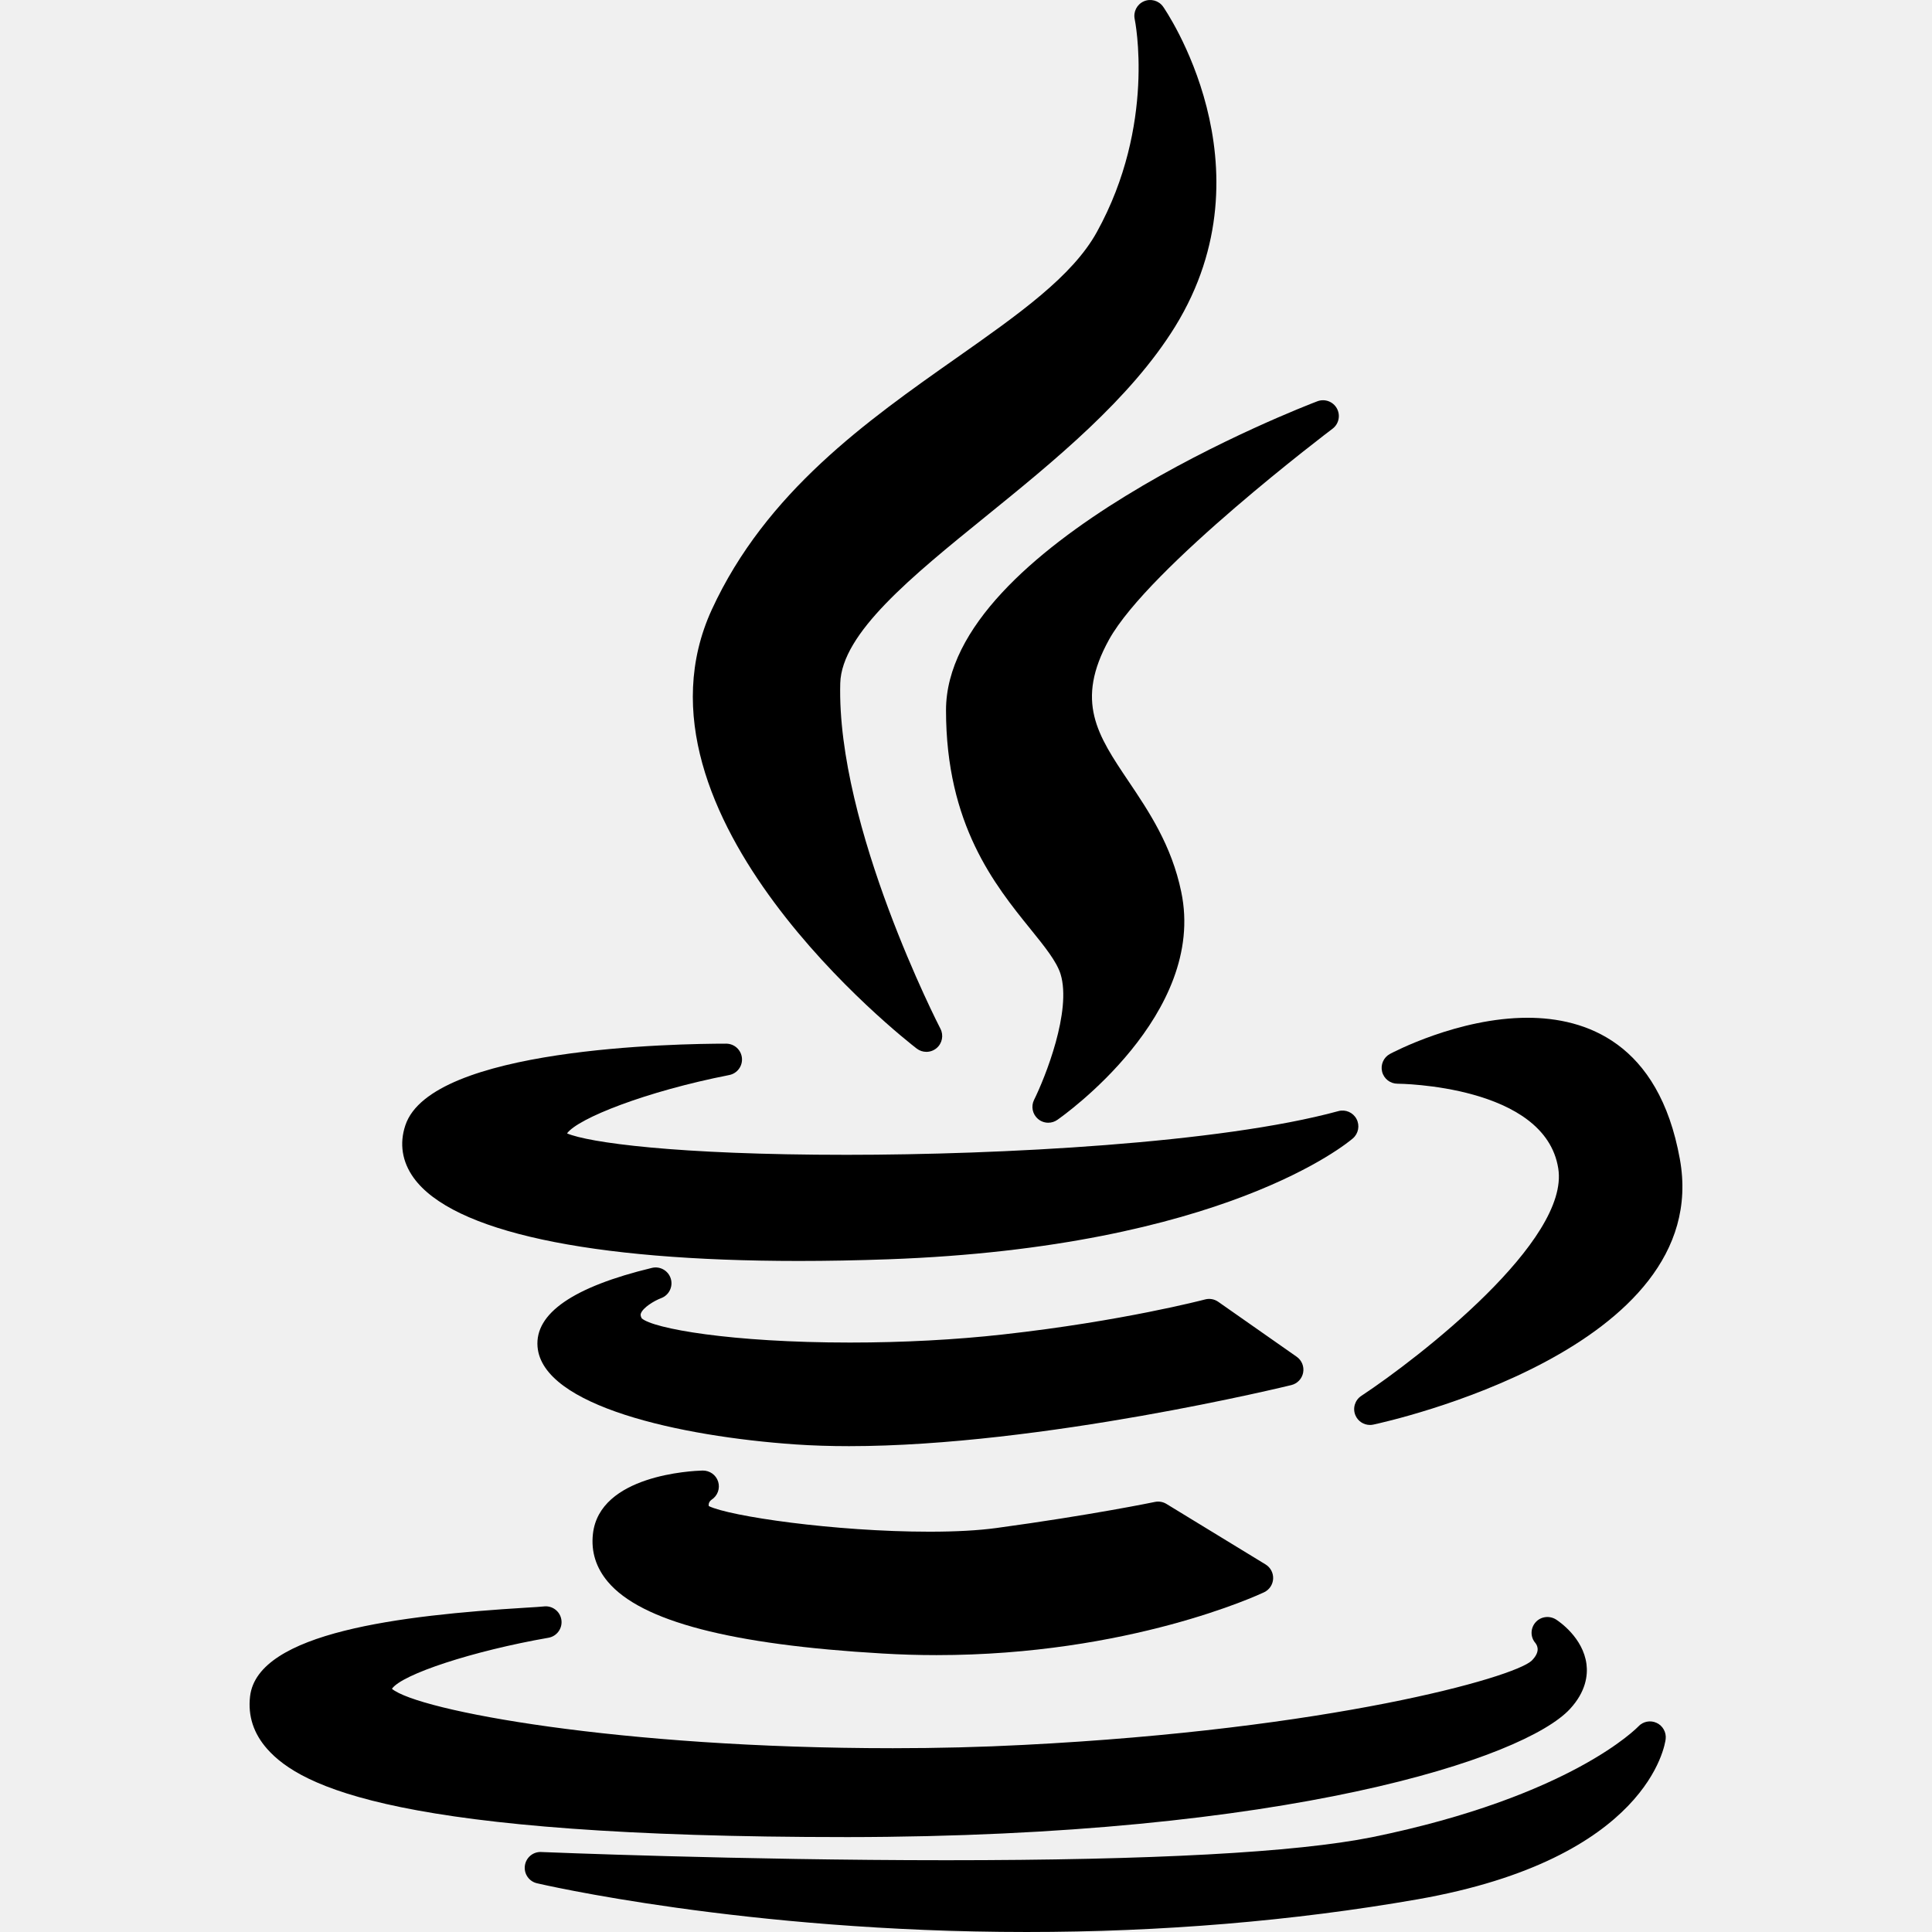
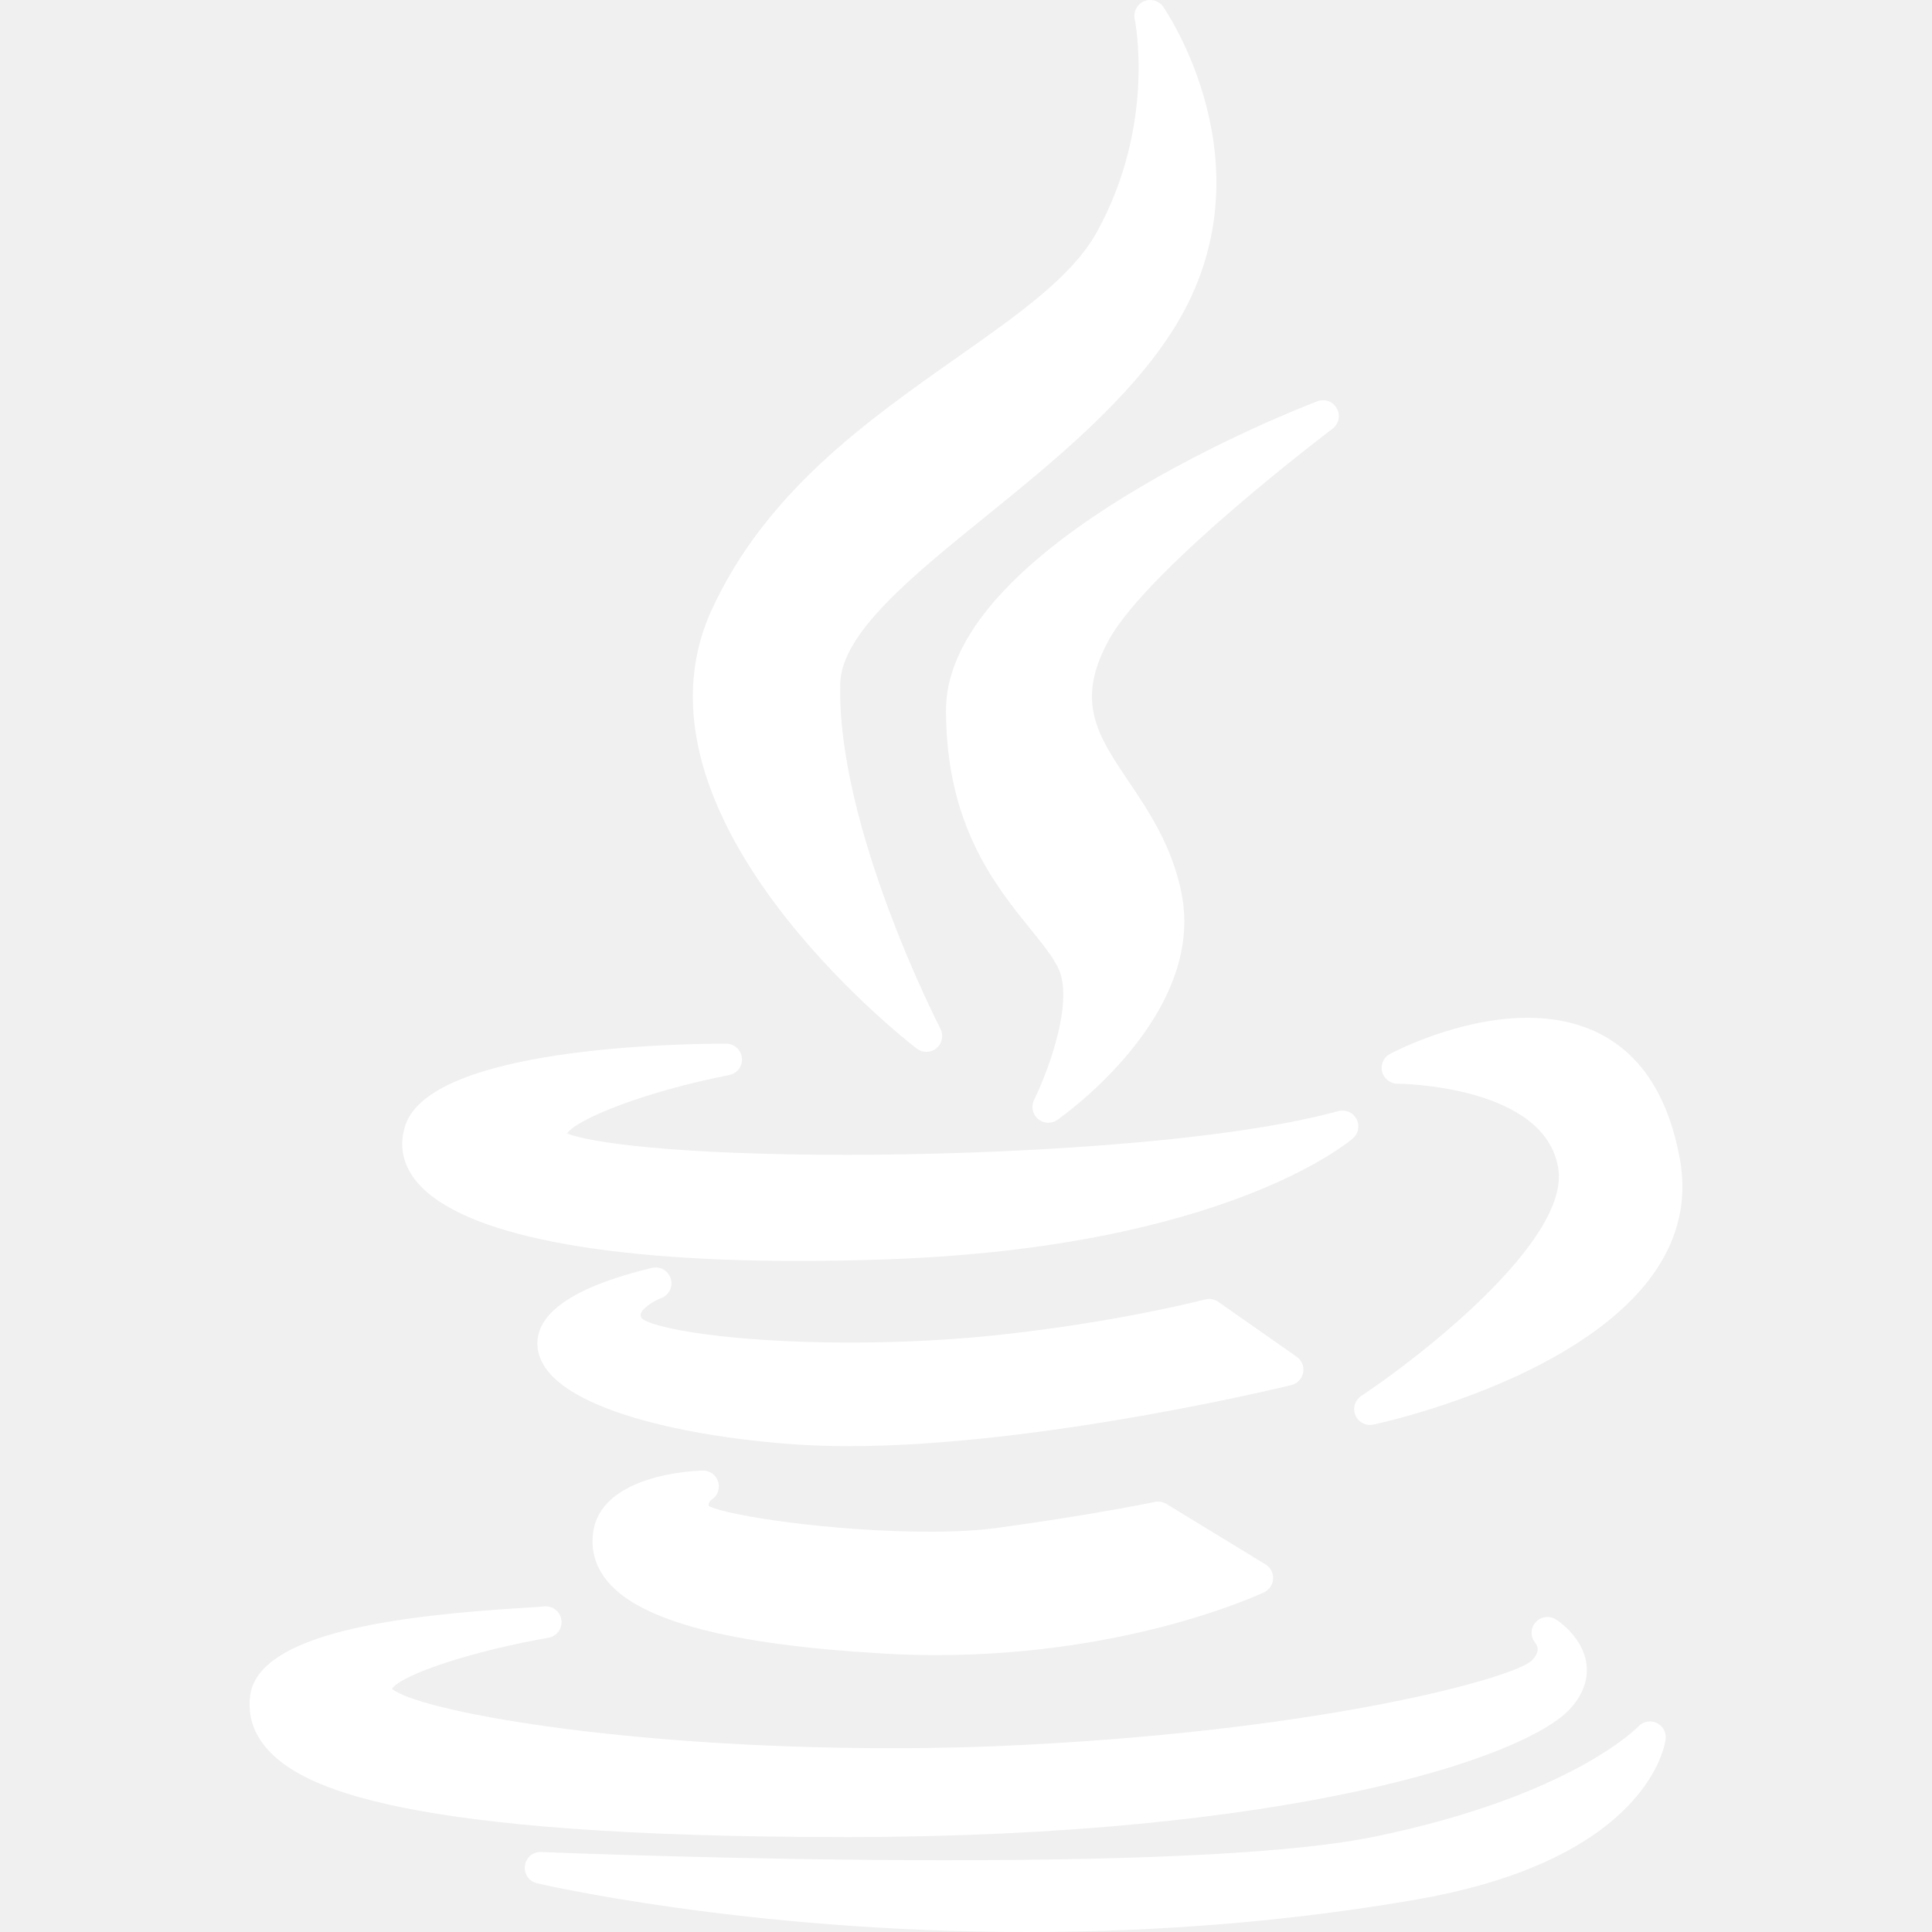
- <svg xmlns="http://www.w3.org/2000/svg" fill="#000000" height="800px" width="800px" version="1.1" id="Layer_1" viewBox="0 0 305.001 305.001" xml:space="preserve">
+ <svg xmlns="http://www.w3.org/2000/svg" fill="#fff" height="800px" width="800px" version="1.1" id="Layer_1" viewBox="0 0 305.001 305.001" xml:space="preserve">
  <g id="XMLID_7_">
    <path id="XMLID_8_" d="M150.99,56.513c-14.093,9.912-30.066,21.147-38.624,39.734c-14.865,32.426,30.418,67.798,32.353,69.288   c0.45,0.347,0.988,0.519,1.525,0.519c0.57,0,1.141-0.195,1.605-0.583c0.899-0.752,1.154-2.029,0.614-3.069   c-0.164-0.316-16.418-31.888-15.814-54.539c0.214-7.888,11.254-16.837,22.942-26.312c10.705-8.678,22.839-18.514,29.939-30.02   c15.586-25.327-1.737-50.231-1.914-50.479c-0.688-0.966-1.958-1.317-3.044-0.84c-1.085,0.478-1.686,1.652-1.438,2.811   c0.035,0.164,3.404,16.633-5.97,33.6C169.301,43.634,160.816,49.603,150.99,56.513z" />
    <path id="XMLID_9_" d="M210.365,67.682c0.994-0.749,1.286-2.115,0.684-3.205c-0.602-1.09-1.913-1.571-3.077-1.129   c-2.394,0.91-58.627,22.585-58.627,48.776c0,18.053,7.712,27.591,13.343,34.556c2.209,2.731,4.116,5.09,4.744,7.104   c1.769,5.804-2.422,16.294-4.184,19.846c-0.508,1.022-0.259,2.259,0.605,3.005c0.467,0.403,1.05,0.607,1.634,0.607   c0.497,0,0.996-0.148,1.427-0.448c0.967-0.673,23.63-16.696,19.565-36.001c-1.514-7.337-5.12-12.699-8.302-17.43   c-4.929-7.329-8.489-12.624-3.088-22.403C181.419,89.556,210.076,67.899,210.365,67.682z" />
    <path id="XMLID_10_" d="M63.99,177.659c-0.964,2.885-0.509,5.75,1.315,8.283c6.096,8.462,27.688,13.123,60.802,13.123   c0.002,0,0.003,0,0.004,0c4.487,0,9.224-0.088,14.076-0.262c52.943-1.896,72.58-18.389,73.39-19.09   c0.883-0.764,1.119-2.037,0.57-3.067c-0.549-1.029-1.733-1.546-2.864-1.235c-18.645,5.091-53.463,6.898-77.613,6.898   c-27.023,0-40.785-1.946-44.154-3.383c1.729-2.374,12.392-6.613,25.605-9.212c1.263-0.248,2.131-1.414,2.006-2.695   c-0.125-1.281-1.201-2.258-2.488-2.258C106.893,164.762,68.05,165.384,63.99,177.659z" />
    <path id="XMLID_11_" d="M241.148,160.673c-10.92,0-21.275,5.472-21.711,5.705c-1.01,0.541-1.522,1.699-1.245,2.811   c0.278,1.111,1.277,1.892,2.423,1.893c0.232,0.001,23.293,0.189,25.382,13.365c1.85,11.367-21.82,29.785-31.097,35.923   c-1.002,0.663-1.391,1.945-0.926,3.052c0.395,0.943,1.314,1.533,2.304,1.533c0.173,0,0.348-0.018,0.522-0.056   c2.202-0.47,53.855-11.852,48.394-41.927C261.862,164.541,250.278,160.673,241.148,160.673z" />
    <path id="XMLID_12_" d="M205.725,216.69c0.18-0.964-0.221-1.944-1.023-2.506l-12.385-8.675c-0.604-0.423-1.367-0.556-2.076-0.368   c-0.129,0.034-13.081,3.438-31.885,5.526c-7.463,0.837-15.822,1.279-24.175,1.279c-18.799,0-31.091-2.209-32.881-3.829   c-0.237-0.455-0.162-0.662-0.12-0.777c0.325-0.905,2.068-1.98,3.192-2.405c1.241-0.459,1.91-1.807,1.524-3.073   c-0.385-1.266-1.69-2.012-2.978-1.702c-12.424,2.998-18.499,7.191-18.057,12.461c0.785,9.343,22.428,14.139,40.725,15.408   c2.631,0.18,5.477,0.272,8.456,0.272c0.002,0,0.003,0,0.005,0c30.425,0,69.429-9.546,69.819-9.643   C204.818,218.423,205.544,217.654,205.725,216.69z" />
    <path id="XMLID_13_" d="M112.351,236.745c0.938-0.611,1.354-1.77,1.021-2.838c-0.332-1.068-1.331-1.769-2.453-1.755   c-1.665,0.044-16.292,0.704-17.316,10.017c-0.31,2.783,0.487,5.325,2.37,7.556c5.252,6.224,19.428,9.923,43.332,11.31   c2.828,0.169,5.7,0.254,8.539,0.254c30.39,0,50.857-9.515,51.714-9.92c0.831-0.393,1.379-1.209,1.428-2.127   c0.049-0.917-0.409-1.788-1.193-2.267l-15.652-9.555c-0.543-0.331-1.193-0.441-1.813-0.314c-0.099,0.021-10.037,2.082-25.035,4.119   c-2.838,0.385-6.392,0.581-10.562,0.581c-14.982,0-31.646-2.448-34.842-4.05C111.843,237.455,111.902,237.075,112.351,236.745z" />
    <path id="XMLID_14_" d="M133.681,290.018c69.61-0.059,106.971-12.438,114.168-20.228c2.548-2.757,2.823-5.366,2.606-7.07   c-0.535-4.194-4.354-6.761-4.788-7.04c-1.045-0.672-2.447-0.496-3.262,0.444c-0.813,0.941-0.832,2.314-0.016,3.253   c0.439,0.565,0.693,1.51-0.591,2.795c-2.877,2.687-31.897,10.844-80.215,13.294c-6.619,0.345-13.561,0.519-20.633,0.52   c-43.262,0-74.923-5.925-79.079-9.379c1.603-2.301,12.801-5.979,24.711-8.058c1.342-0.234,2.249-1.499,2.041-2.845   c-0.208-1.346-1.449-2.273-2.805-2.096c-0.336,0.045-1.475,0.115-2.796,0.195c-19.651,1.2-42.36,3.875-43.545,13.999   c-0.36,3.086,0.557,5.886,2.726,8.324c5.307,5.963,20.562,13.891,91.475,13.891C133.68,290.018,133.68,290.018,133.681,290.018z" />
    <path id="XMLID_15_" d="M261.522,271.985c-0.984-0.455-2.146-0.225-2.881,0.567c-0.103,0.11-10.568,11.054-42.035,17.48   c-12.047,2.414-34.66,3.638-67.211,3.638c-32.612,0-63.643-1.283-63.953-1.296c-1.296-0.063-2.405,0.879-2.581,2.155   c-0.177,1.276,0.645,2.477,1.897,2.775c0.323,0.077,32.844,7.696,77.31,7.696c21.327,0,42.08-1.733,61.684-5.151   c36.553-6.408,39.112-24.533,39.203-25.301C263.082,273.474,262.504,272.44,261.522,271.985z" />
  </g>
</svg>
